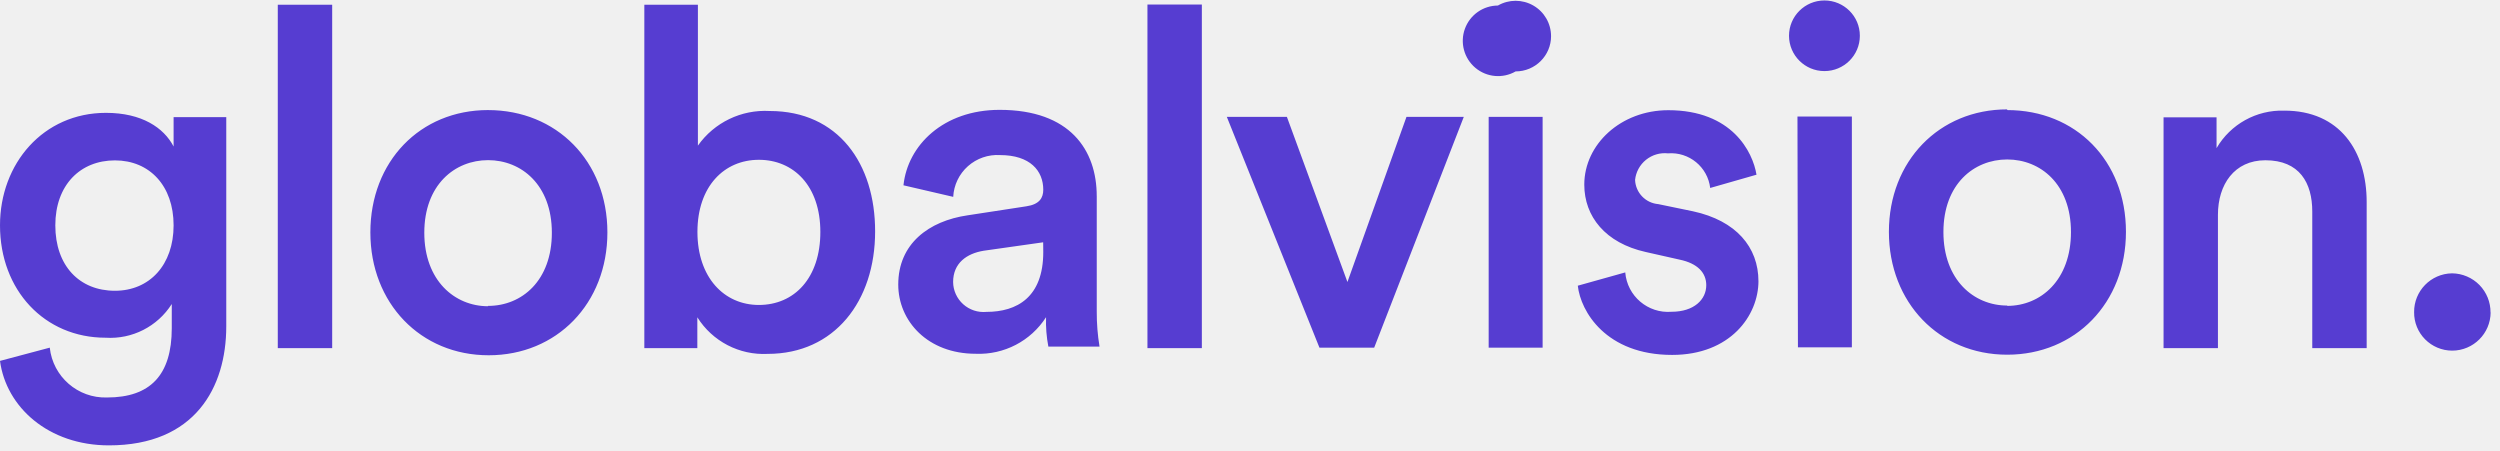
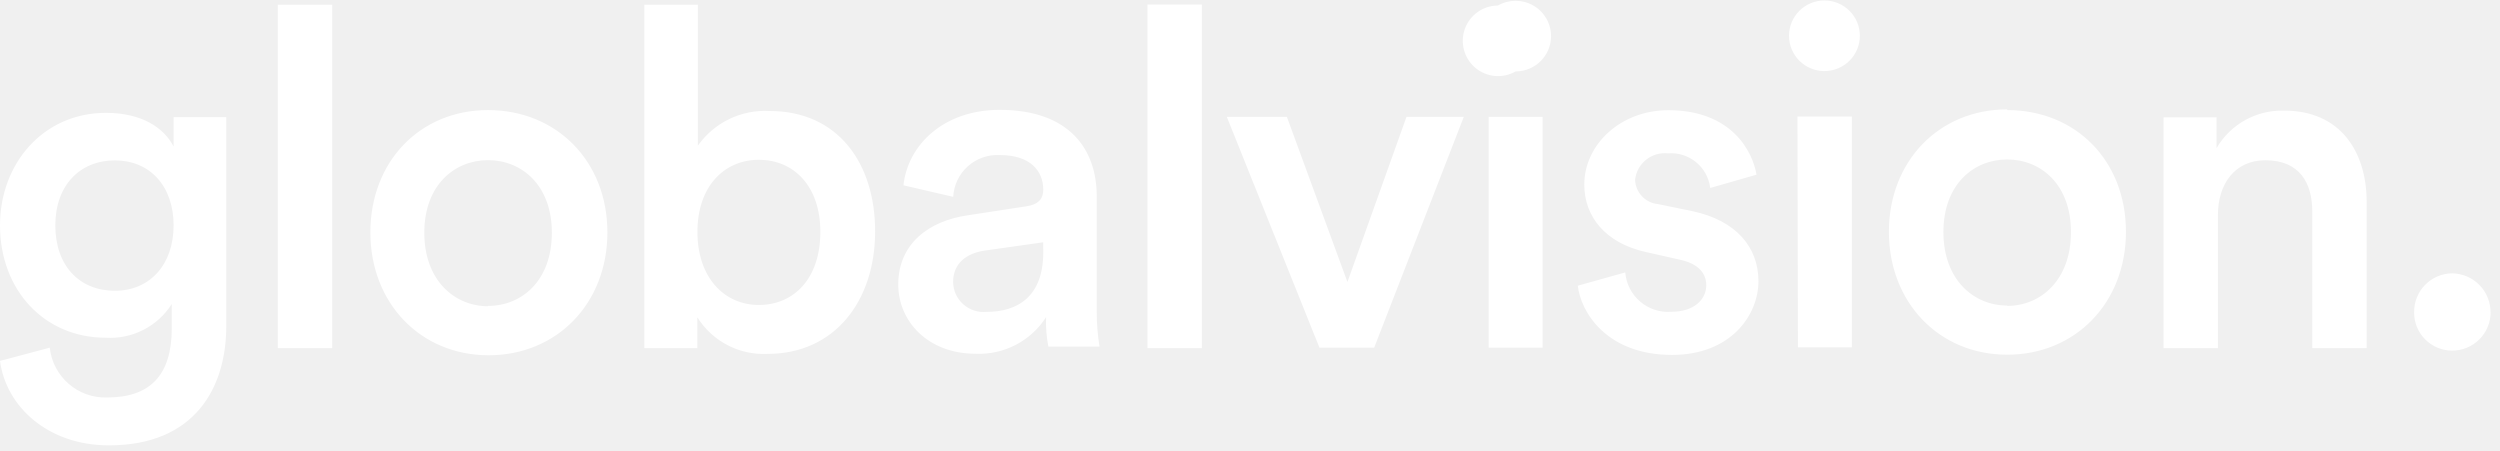
<svg xmlns="http://www.w3.org/2000/svg" width="150" height="27" viewBox="0 0 150 27">
-   <path fill="#563DD1" fill-rule="nonzero" d="M10.417 8.792C9.827 7.657 8.5 6.771 6.36 6.771 2.591 6.77 0 9.817 0 13.52c0 3.897 2.674 6.743 6.333 6.743a4.372 4.372 0 0 0 3.973-2.022v1.454c0 2.818-1.3 4.154-3.882 4.154a3.35 3.35 0 0 1-3.438-2.99L0 21.654c.368 2.77 2.903 5.068 6.535 5.068 5.152 0 7.041-3.461 7.041-7.145V7.027h-3.16v1.765zm-3.521 8.654c-2.14 0-3.577-1.51-3.577-3.925 0-2.416 1.494-3.898 3.577-3.898s3.52 1.53 3.52 3.898c0 2.367-1.437 3.925-3.52 3.925zM16.666.284h3.265v20.603h-3.264V.284zm12.619 6.32c-4.084 0-7.063 3.088-7.063 7.34 0 4.25 3.014 7.372 7.097 7.372 4.084 0 7.125-3.101 7.125-7.373 0-4.271-3.048-7.338-7.16-7.338zm0 11.77c-2 0-3.827-1.537-3.827-4.41s1.827-4.355 3.827-4.355 3.826 1.482 3.826 4.355-1.798 4.39-3.826 4.39v.02zM46.18 6.66a4.929 4.929 0 0 0-4.306 2.077V.284H38.66v20.603h3.18v-1.849a4.699 4.699 0 0 0 4.222 2.195c4 0 6.445-3.157 6.445-7.345.007-4.071-2.215-7.228-6.326-7.228zm-.646 11.638c-2.084 0-3.688-1.648-3.688-4.383 0-2.734 1.604-4.327 3.688-4.327 2.083 0 3.687 1.565 3.687 4.327 0 2.763-1.555 4.383-3.694 4.383h.007zm20.27-6.529c0-2.769-1.604-5.178-5.826-5.178-3.382 0-5.52 2.132-5.77 4.527l2.985.693a2.641 2.641 0 0 1 .882-1.839 2.658 2.658 0 0 1 1.93-.667c1.8 0 2.591.941 2.591 2.077 0 .484-.222.879-1.014.996l-3.52.54c-2.34.34-4.167 1.71-4.167 4.154 0 2.195 1.77 4.154 4.646 4.154a4.775 4.775 0 0 0 4.222-2.194c-.02.591.026 1.184.139 1.765h3.07c-.115-.696-.17-1.4-.167-2.105V11.77zm-3.208 3.358c0 2.707-1.576 3.586-3.41 3.586a1.83 1.83 0 0 1-1.394-.459c-.38-.34-.6-.824-.605-1.334 0-1.135.819-1.71 1.833-1.876l3.57-.506.006.589zM68.847.27h3.264v20.617h-3.264V.27zM84.39 7.013h3.437L82.451 20.86h-3.284L73.61 7.013h3.604l3.632 9.907 3.542-9.907zm8.674-4.846c0 1.17-.952 2.118-2.126 2.118A2.117 2.117 0 1 1 89.874.332a2.13 2.13 0 0 1 2.126 0 2.117 2.117 0 0 1 1.063 1.835zm-3.744 4.846h3.237V20.86h-3.237V7.013zm16.188 9.845c0 2.077-1.688 4.437-5.18 4.437-3.973 0-5.494-2.617-5.66-4.153l2.847-.797a2.58 2.58 0 0 0 2.778 2.361c1.354 0 2.083-.74 2.083-1.592 0-.74-.507-1.309-1.604-1.537l-2.028-.457c-2.424-.54-3.687-2.132-3.687-4.043 0-2.416 2.194-4.465 5.041-4.465 3.827 0 5.07 2.506 5.292 3.87l-2.778.796a2.366 2.366 0 0 0-2.535-2.077c-.473-.05-.947.089-1.317.388-.37.299-.606.732-.655 1.204a1.518 1.518 0 0 0 1.39 1.454l2.082.43c2.59.56 3.93 2.152 3.93 4.201v-.02zm6.083-14.712c0 1.17-.951 2.119-2.125 2.119a2.122 2.122 0 0 1-2.125-2.119c0-1.17.952-2.118 2.125-2.118 1.174 0 2.125.948 2.125 2.118zm-3.743 4.846h3.264v13.846h-3.236l-.028-13.846zm12.584-.429c-4.084 0-7.098 3.102-7.098 7.345 0 4.244 3.014 7.374 7.098 7.374 4.083 0 7.125-3.102 7.125-7.374 0-4.271-3.014-7.303-7.125-7.303v-.042zm0 11.77c-2 0-3.827-1.538-3.827-4.41 0-2.874 1.827-4.355 3.827-4.355s3.826 1.481 3.826 4.354-1.799 4.431-3.826 4.431v-.02zM142 12.101v8.785h-3.264V12.69c0-1.71-.757-3.074-2.812-3.074-1.862 0-2.848 1.454-2.848 3.275v7.996h-3.263V7.04h3.18v1.848a4.538 4.538 0 0 1 4.056-2.25c3.347-.007 4.951 2.437 4.951 5.483v-.02zm7.438 6.632a2.309 2.309 0 0 1-2.313 2.305 2.288 2.288 0 0 1-1.62-.68 2.274 2.274 0 0 1-.658-1.625 2.309 2.309 0 0 1 2.278-2.333c.619.007 1.21.26 1.642.7.432.442.671 1.037.664 1.654l.006-.021z" />
+   <path fill="#ffffff" fill-rule="nonzero" d="M10.417 8.792C9.827 7.657 8.5 6.771 6.36 6.771 2.591 6.77 0 9.817 0 13.52c0 3.897 2.674 6.743 6.333 6.743a4.372 4.372 0 0 0 3.973-2.022v1.454c0 2.818-1.3 4.154-3.882 4.154a3.35 3.35 0 0 1-3.438-2.99L0 21.654c.368 2.77 2.903 5.068 6.535 5.068 5.152 0 7.041-3.461 7.041-7.145V7.027h-3.16v1.765zm-3.521 8.654c-2.14 0-3.577-1.51-3.577-3.925 0-2.416 1.494-3.898 3.577-3.898s3.52 1.53 3.52 3.898c0 2.367-1.437 3.925-3.52 3.925zM16.666.284h3.265v20.603h-3.264V.284zm12.619 6.32c-4.084 0-7.063 3.088-7.063 7.34 0 4.25 3.014 7.372 7.097 7.372 4.084 0 7.125-3.101 7.125-7.373 0-4.271-3.048-7.338-7.16-7.338zm0 11.77c-2 0-3.827-1.537-3.827-4.41s1.827-4.355 3.827-4.355 3.826 1.482 3.826 4.355-1.798 4.39-3.826 4.39v.02zM46.18 6.66a4.929 4.929 0 0 0-4.306 2.077V.284H38.66v20.603h3.18v-1.849a4.699 4.699 0 0 0 4.222 2.195c4 0 6.445-3.157 6.445-7.345.007-4.071-2.215-7.228-6.326-7.228zm-.646 11.638c-2.084 0-3.688-1.648-3.688-4.383 0-2.734 1.604-4.327 3.688-4.327 2.083 0 3.687 1.565 3.687 4.327 0 2.763-1.555 4.383-3.694 4.383h.007zm20.27-6.529c0-2.769-1.604-5.178-5.826-5.178-3.382 0-5.52 2.132-5.77 4.527l2.985.693a2.641 2.641 0 0 1 .882-1.839 2.658 2.658 0 0 1 1.93-.667c1.8 0 2.591.941 2.591 2.077 0 .484-.222.879-1.014.996l-3.52.54c-2.34.34-4.167 1.71-4.167 4.154 0 2.195 1.77 4.154 4.646 4.154a4.775 4.775 0 0 0 4.222-2.194c-.02.591.026 1.184.139 1.765h3.07c-.115-.696-.17-1.4-.167-2.105V11.77zm-3.208 3.358c0 2.707-1.576 3.586-3.41 3.586a1.83 1.83 0 0 1-1.394-.459c-.38-.34-.6-.824-.605-1.334 0-1.135.819-1.71 1.833-1.876l3.57-.506.006.589zM68.847.27h3.264v20.617h-3.264V.27zM84.39 7.013h3.437L82.451 20.86h-3.284L73.61 7.013h3.604l3.632 9.907 3.542-9.907zm8.674-4.846c0 1.17-.952 2.118-2.126 2.118A2.117 2.117 0 1 1 89.874.332a2.13 2.13 0 0 1 2.126 0 2.117 2.117 0 0 1 1.063 1.835zm-3.744 4.846h3.237V20.86h-3.237V7.013zm16.188 9.845c0 2.077-1.688 4.437-5.18 4.437-3.973 0-5.494-2.617-5.66-4.153l2.847-.797a2.58 2.58 0 0 0 2.778 2.361c1.354 0 2.083-.74 2.083-1.592 0-.74-.507-1.309-1.604-1.537l-2.028-.457c-2.424-.54-3.687-2.132-3.687-4.043 0-2.416 2.194-4.465 5.041-4.465 3.827 0 5.07 2.506 5.292 3.87l-2.778.796a2.366 2.366 0 0 0-2.535-2.077c-.473-.05-.947.089-1.317.388-.37.299-.606.732-.655 1.204a1.518 1.518 0 0 0 1.39 1.454l2.082.43c2.59.56 3.93 2.152 3.93 4.201v-.02zm6.083-14.712c0 1.17-.951 2.119-2.125 2.119a2.122 2.122 0 0 1-2.125-2.119c0-1.17.952-2.118 2.125-2.118 1.174 0 2.125.948 2.125 2.118zm-3.743 4.846h3.264v13.846h-3.236l-.028-13.846zm12.584-.429c-4.084 0-7.098 3.102-7.098 7.345 0 4.244 3.014 7.374 7.098 7.374 4.083 0 7.125-3.102 7.125-7.374 0-4.271-3.014-7.303-7.125-7.303v-.042zm0 11.77c-2 0-3.827-1.538-3.827-4.41 0-2.874 1.827-4.355 3.827-4.355s3.826 1.481 3.826 4.354-1.799 4.431-3.826 4.431v-.02zM142 12.101v8.785h-3.264V12.69c0-1.71-.757-3.074-2.812-3.074-1.862 0-2.848 1.454-2.848 3.275v7.996h-3.263V7.04h3.18v1.848a4.538 4.538 0 0 1 4.056-2.25c3.347-.007 4.951 2.437 4.951 5.483v-.02zm7.438 6.632a2.309 2.309 0 0 1-2.313 2.305 2.288 2.288 0 0 1-1.62-.68 2.274 2.274 0 0 1-.658-1.625 2.309 2.309 0 0 1 2.278-2.333c.619.007 1.21.26 1.642.7.432.442.671 1.037.664 1.654l.006-.021z" />
</svg>
